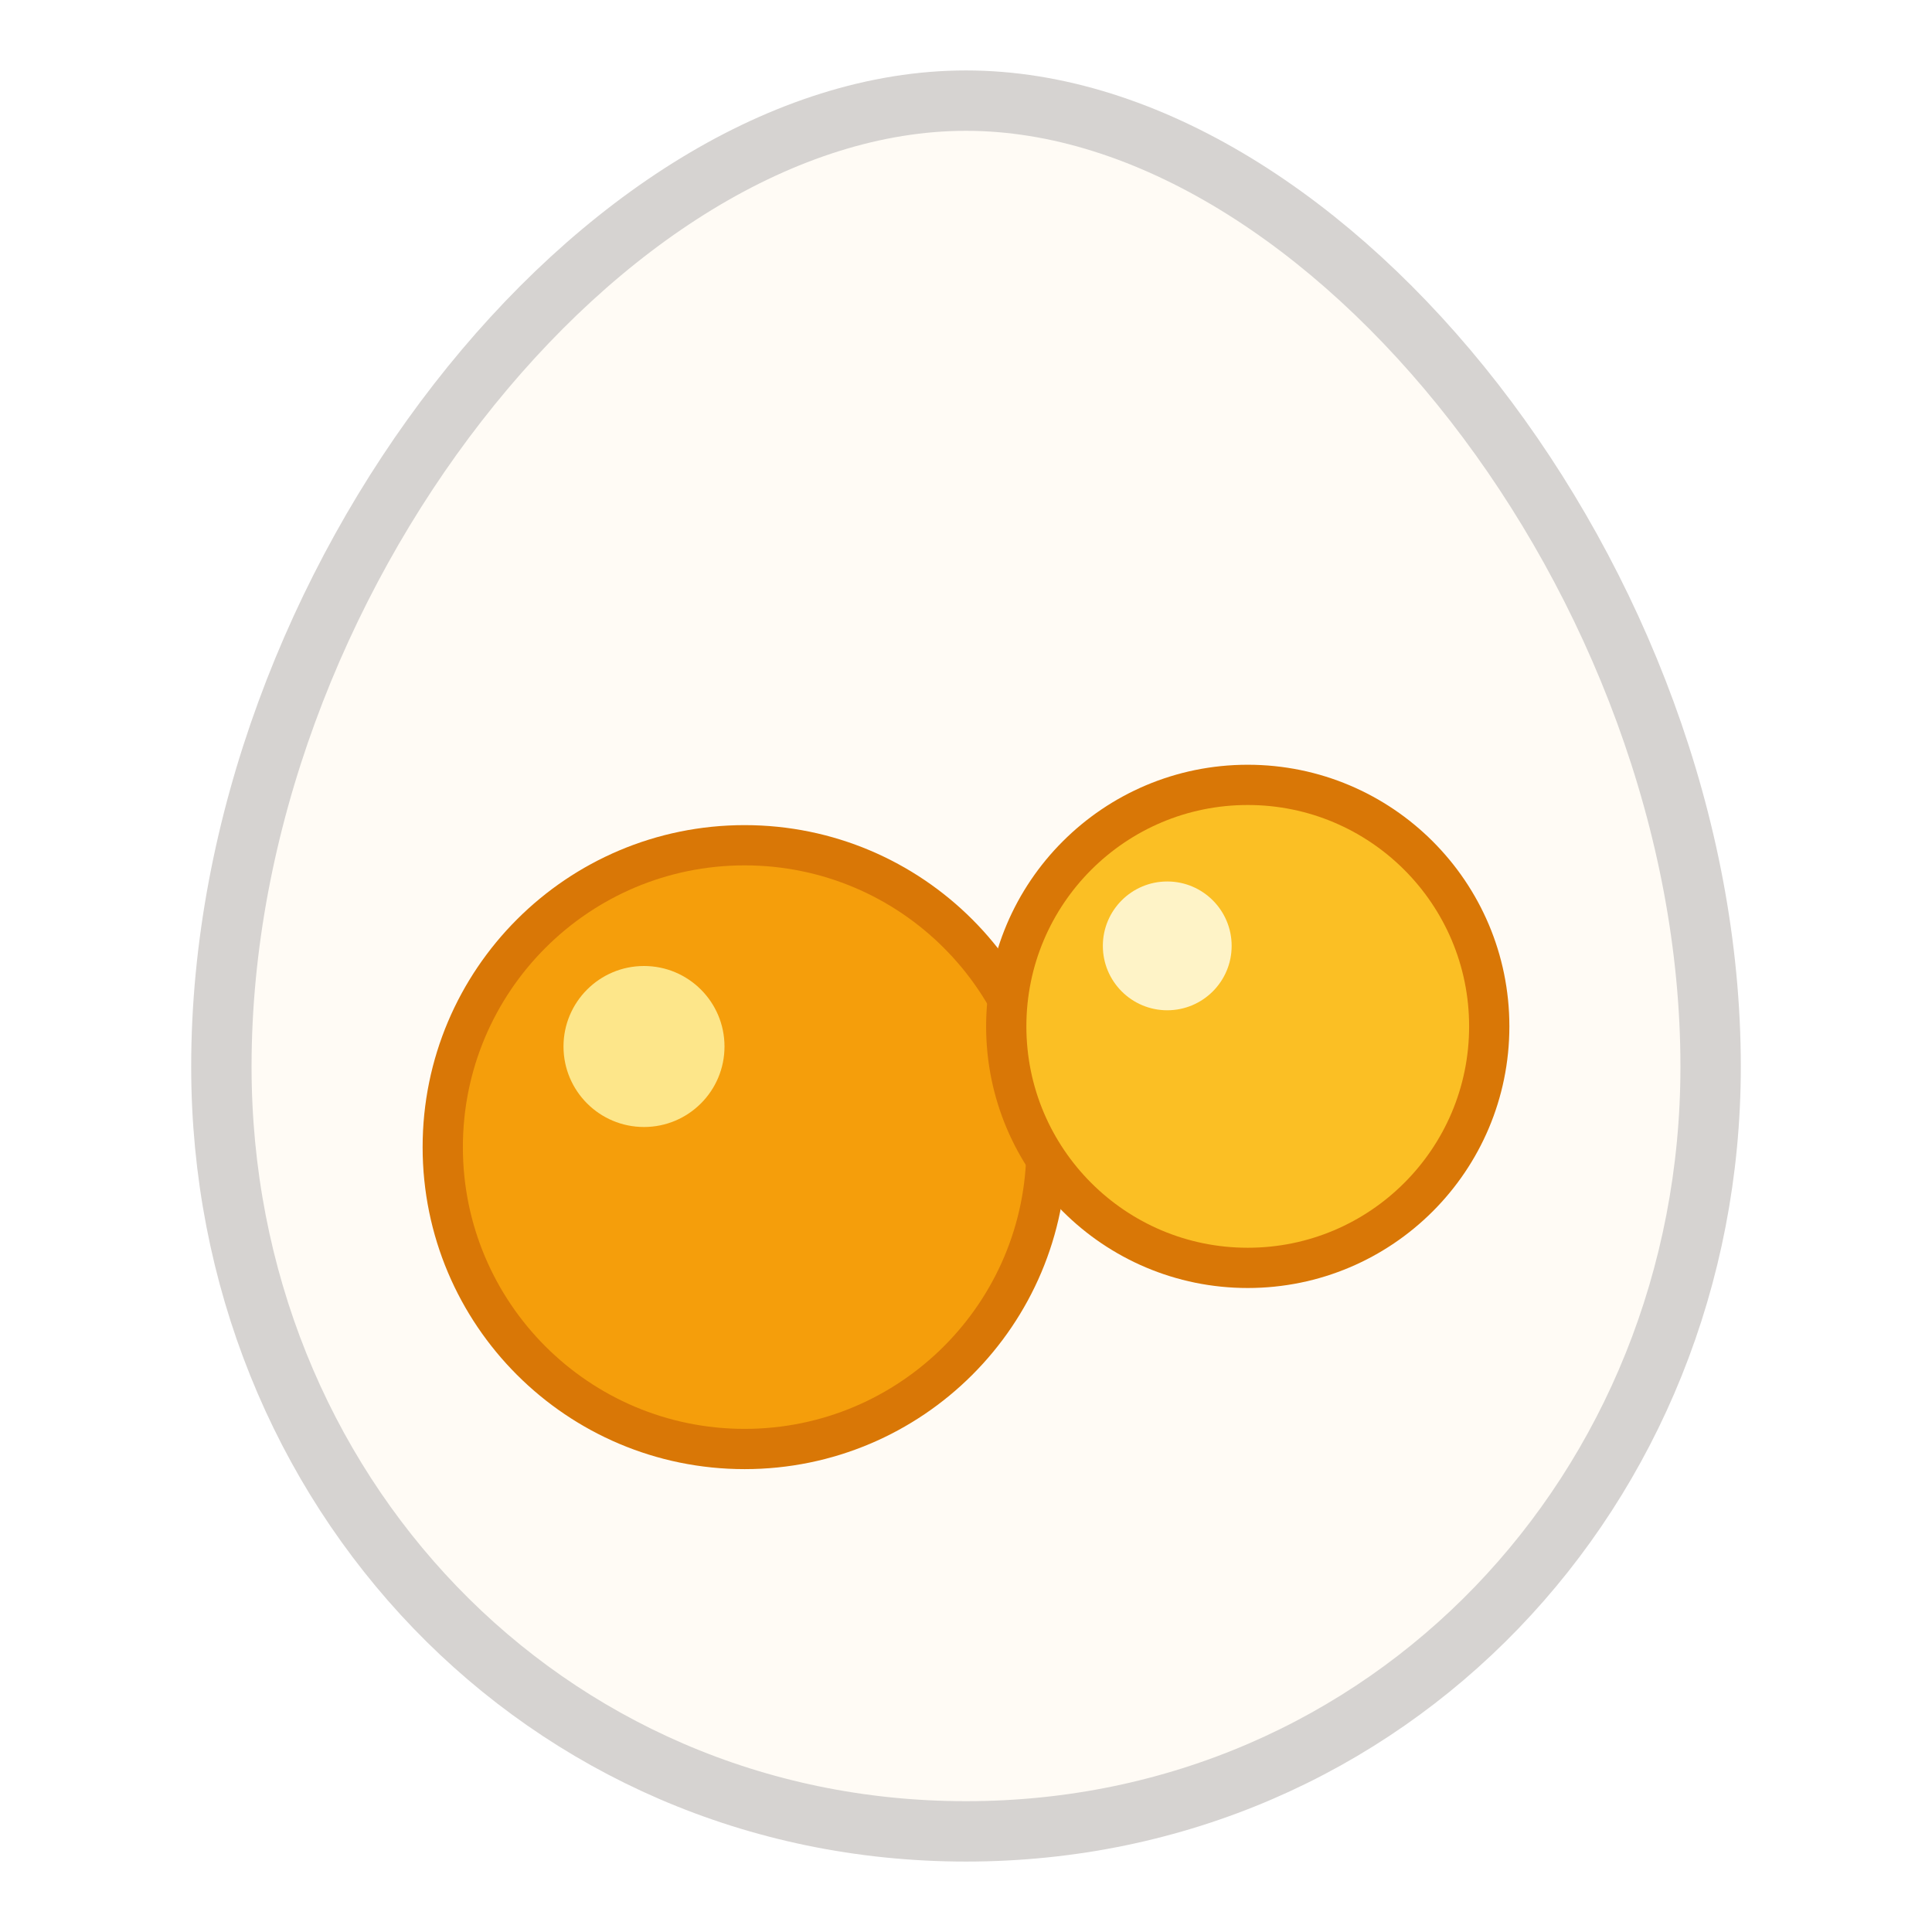
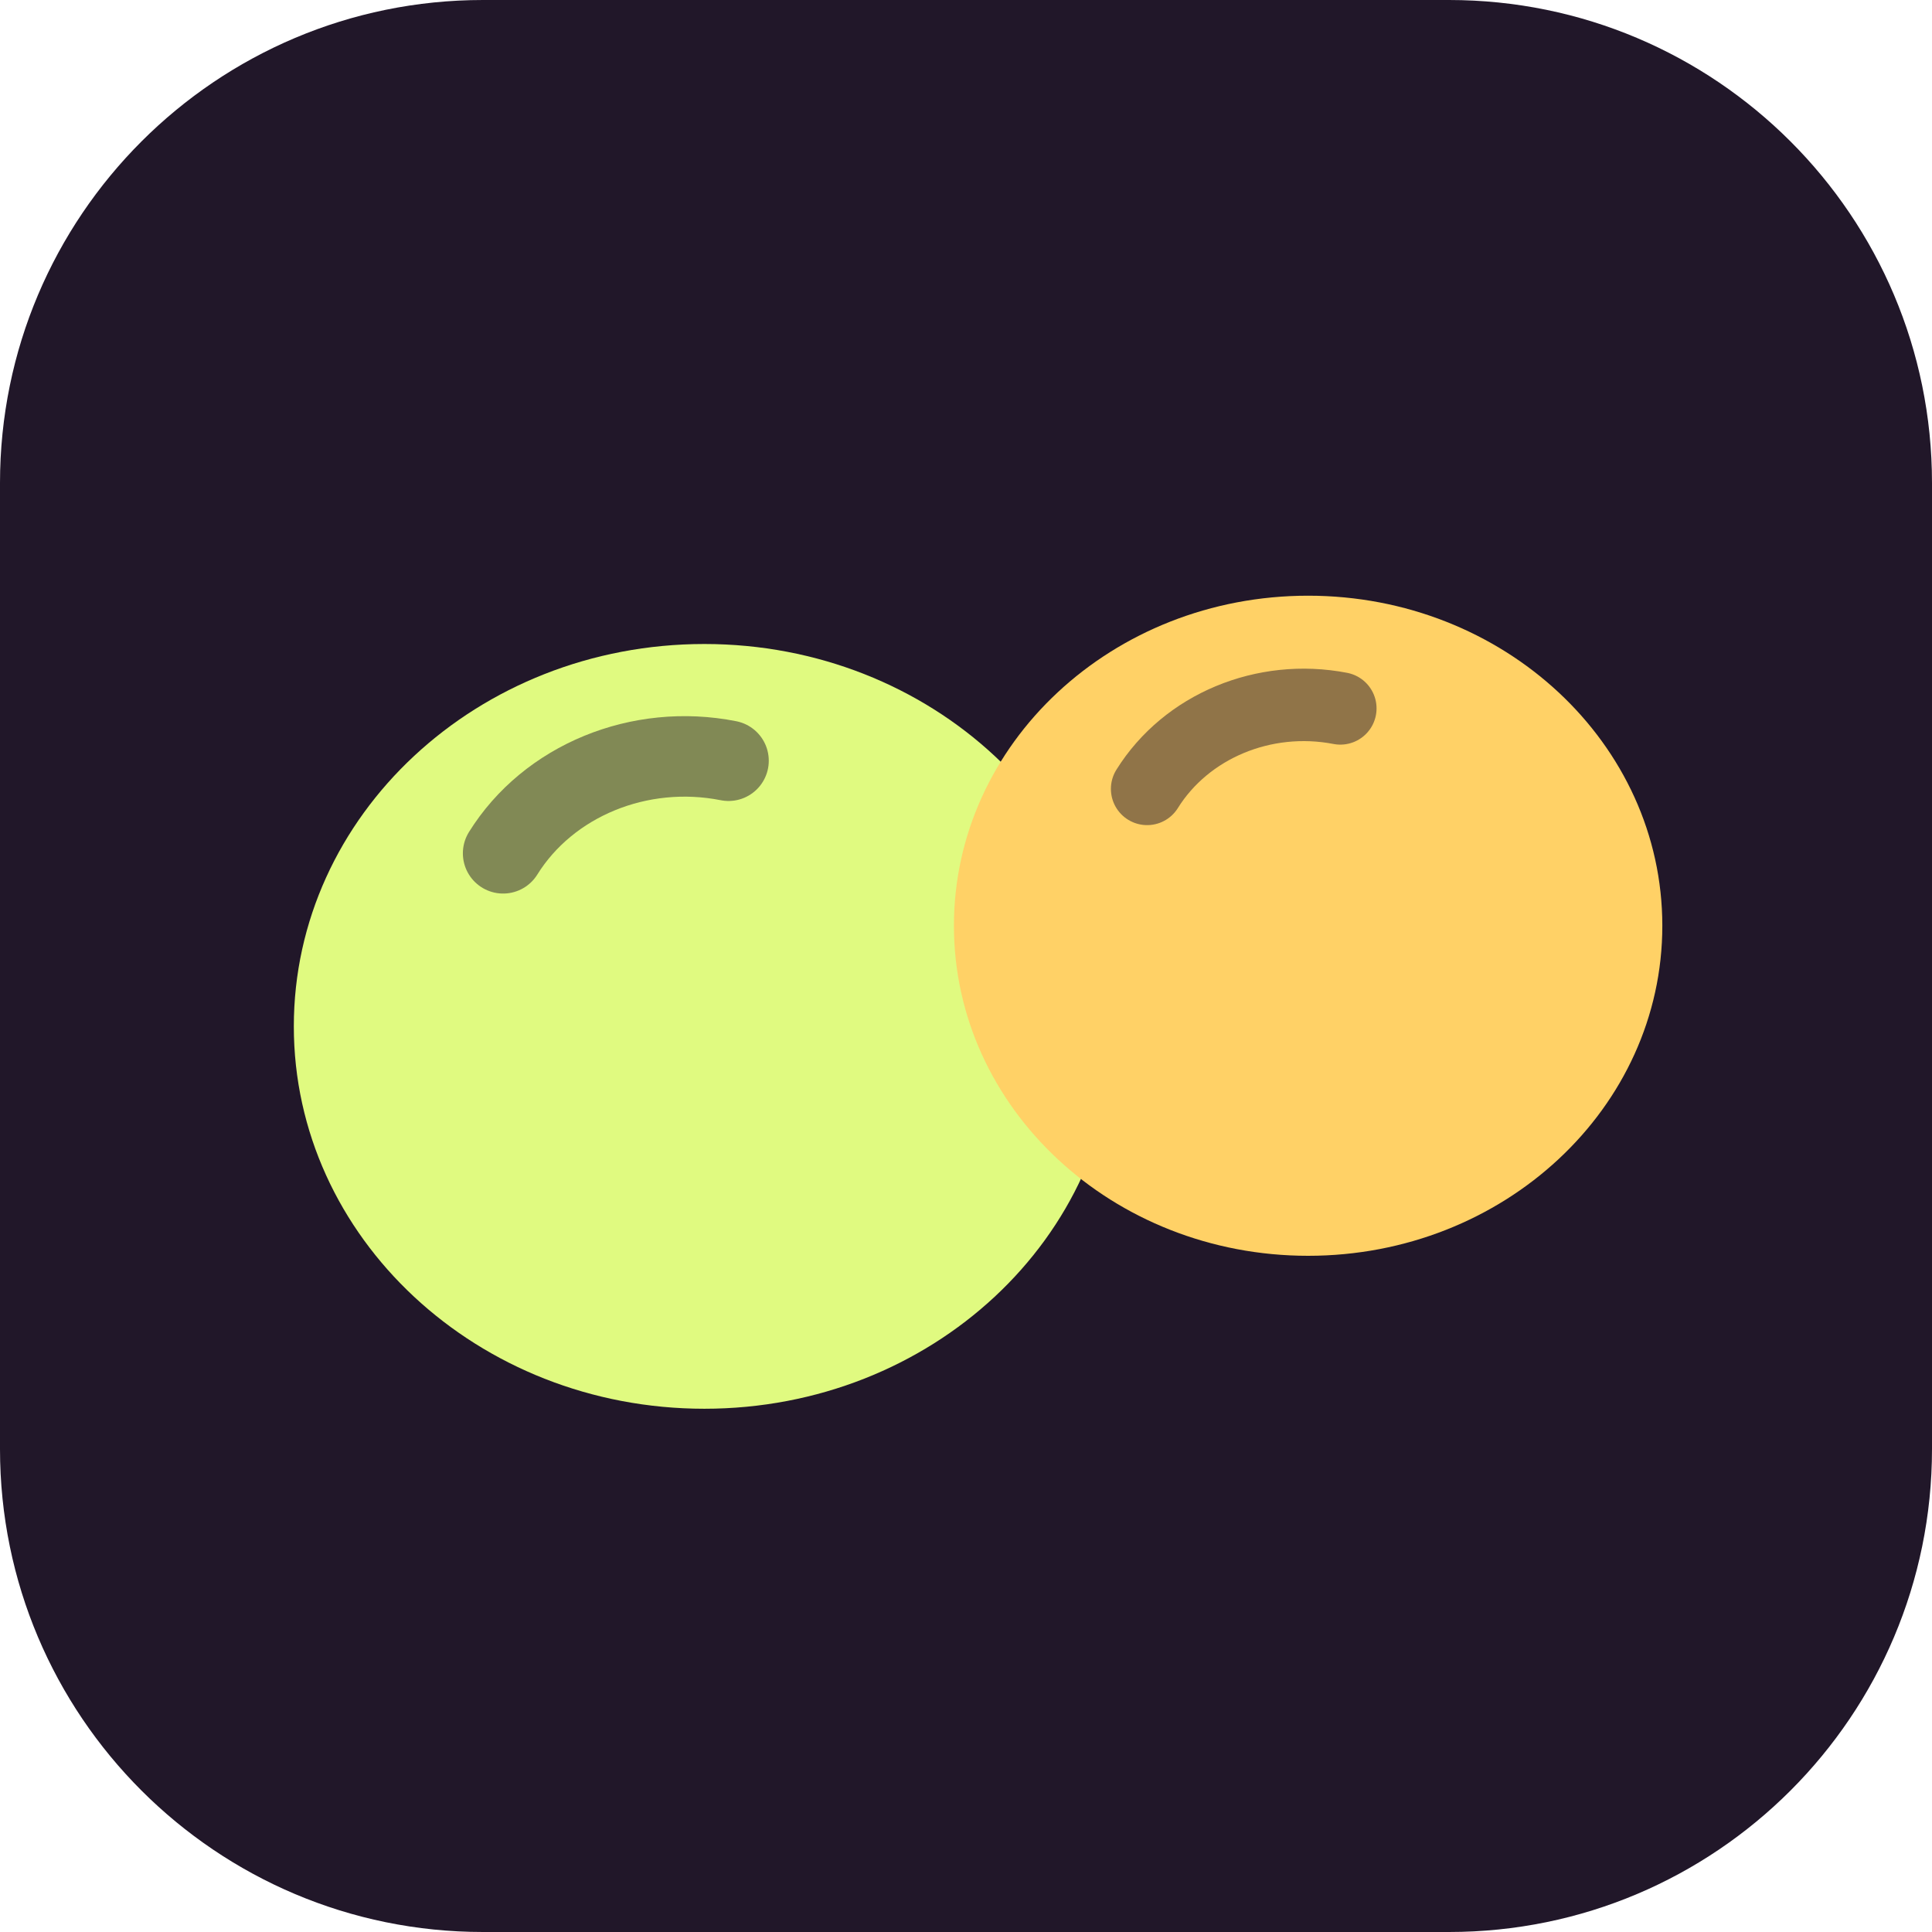
<svg xmlns="http://www.w3.org/2000/svg" viewBox="0 0 48 48">
-   <path d="M24 2.5C15 2.5 5.5 14.5 5.5 26.5 5.5 37 13.5 45.5 24 45.5S42.5 37 42.5 26.5C42.5 14.5 33 2.5 24 2.5Z" fill="#fffbf5" stroke="#d6d3d1" stroke-width="1.5" />
-   <circle cx="18.5" cy="28.5" r="7.5" fill="#f59e0b" stroke="#d97706" />
-   <circle cx="31" cy="25.5" r="6" fill="#fbbf24" stroke="#d97706" />
-   <circle cx="16" cy="26" r="2" fill="#fde68a" />
-   <circle cx="29" cy="23.5" r="1.6" fill="#fef3c7" />
+   <rect width="48" height="48" rx="12" fill="#211729" />
+   <ellipse cx="17.5" cy="25.5" rx="10.2" ry="9.5" fill="#e0fa80" />
+   <ellipse cx="32.5" cy="23" rx="8.8" ry="8.2" fill="#ffd166" />
+   <path d="M12.5 21.2a5.2 4.8 0 0 1 5.6-2.3" fill="none" stroke="#211729" stroke-width="2" stroke-linecap="round" opacity="0.5" />
+   <path d="M28.5 19.6a4.5 4.2 0 0 1 4.8-2" fill="none" stroke="#211729" stroke-width="1.8" stroke-linecap="round" opacity="0.5" />
</svg>
